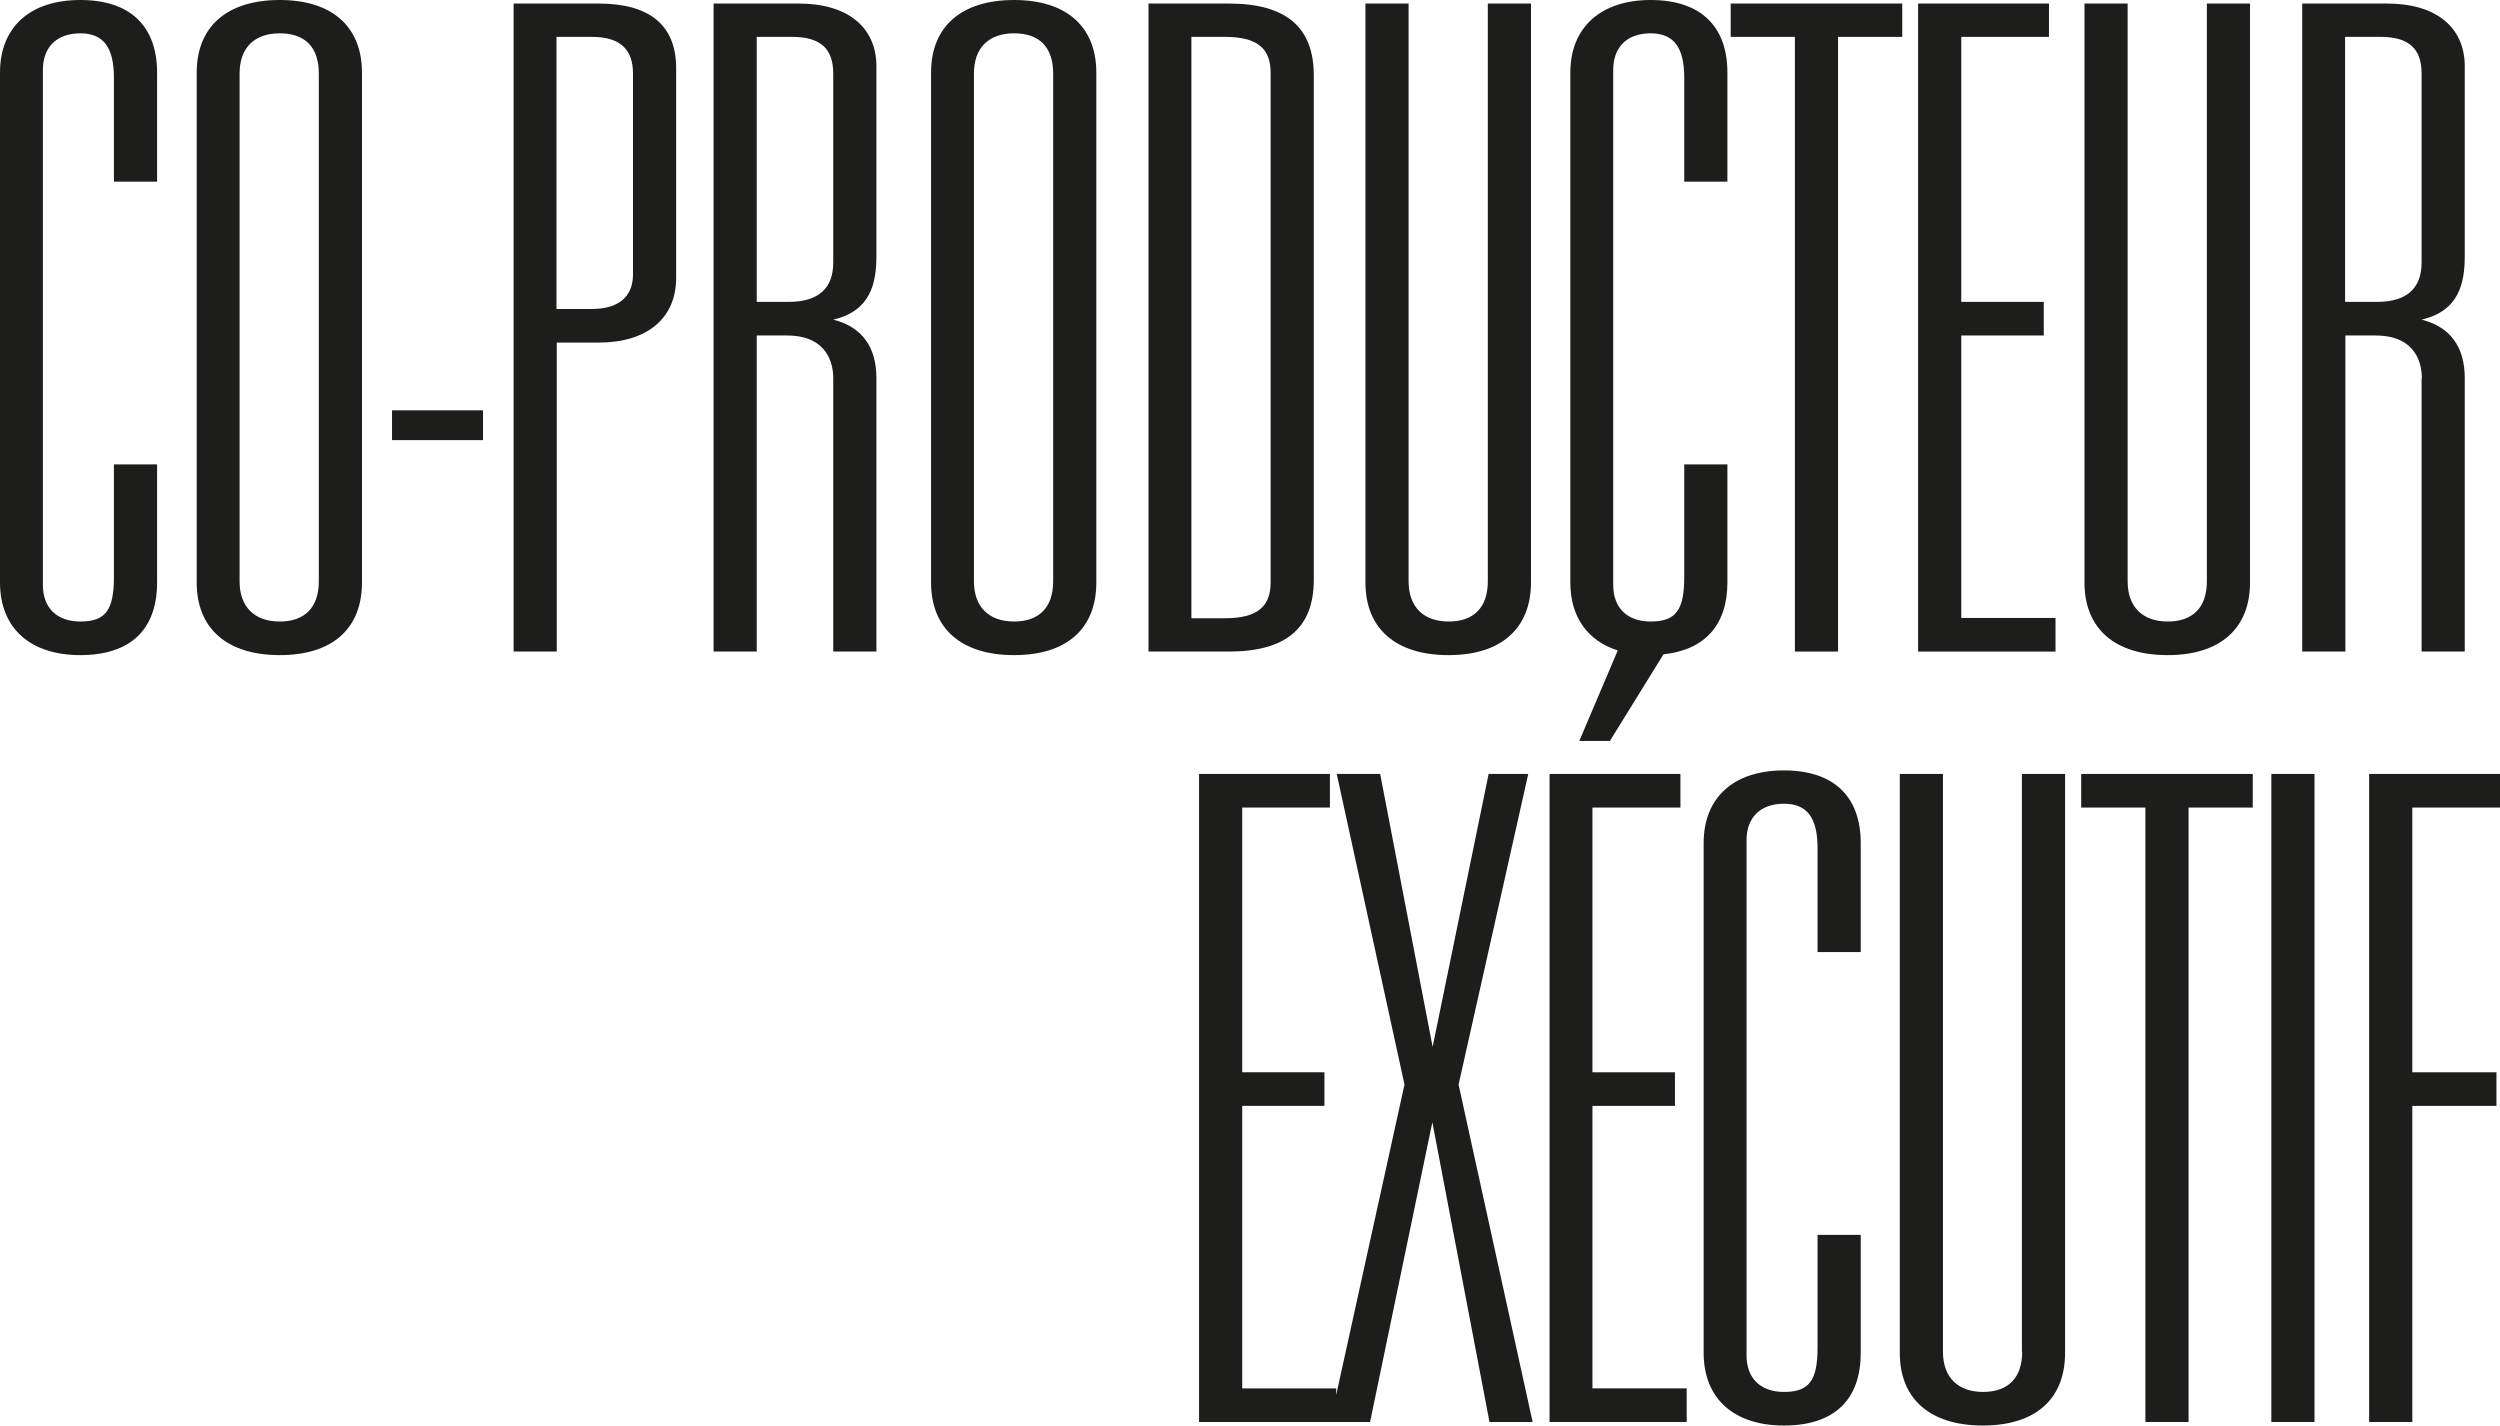
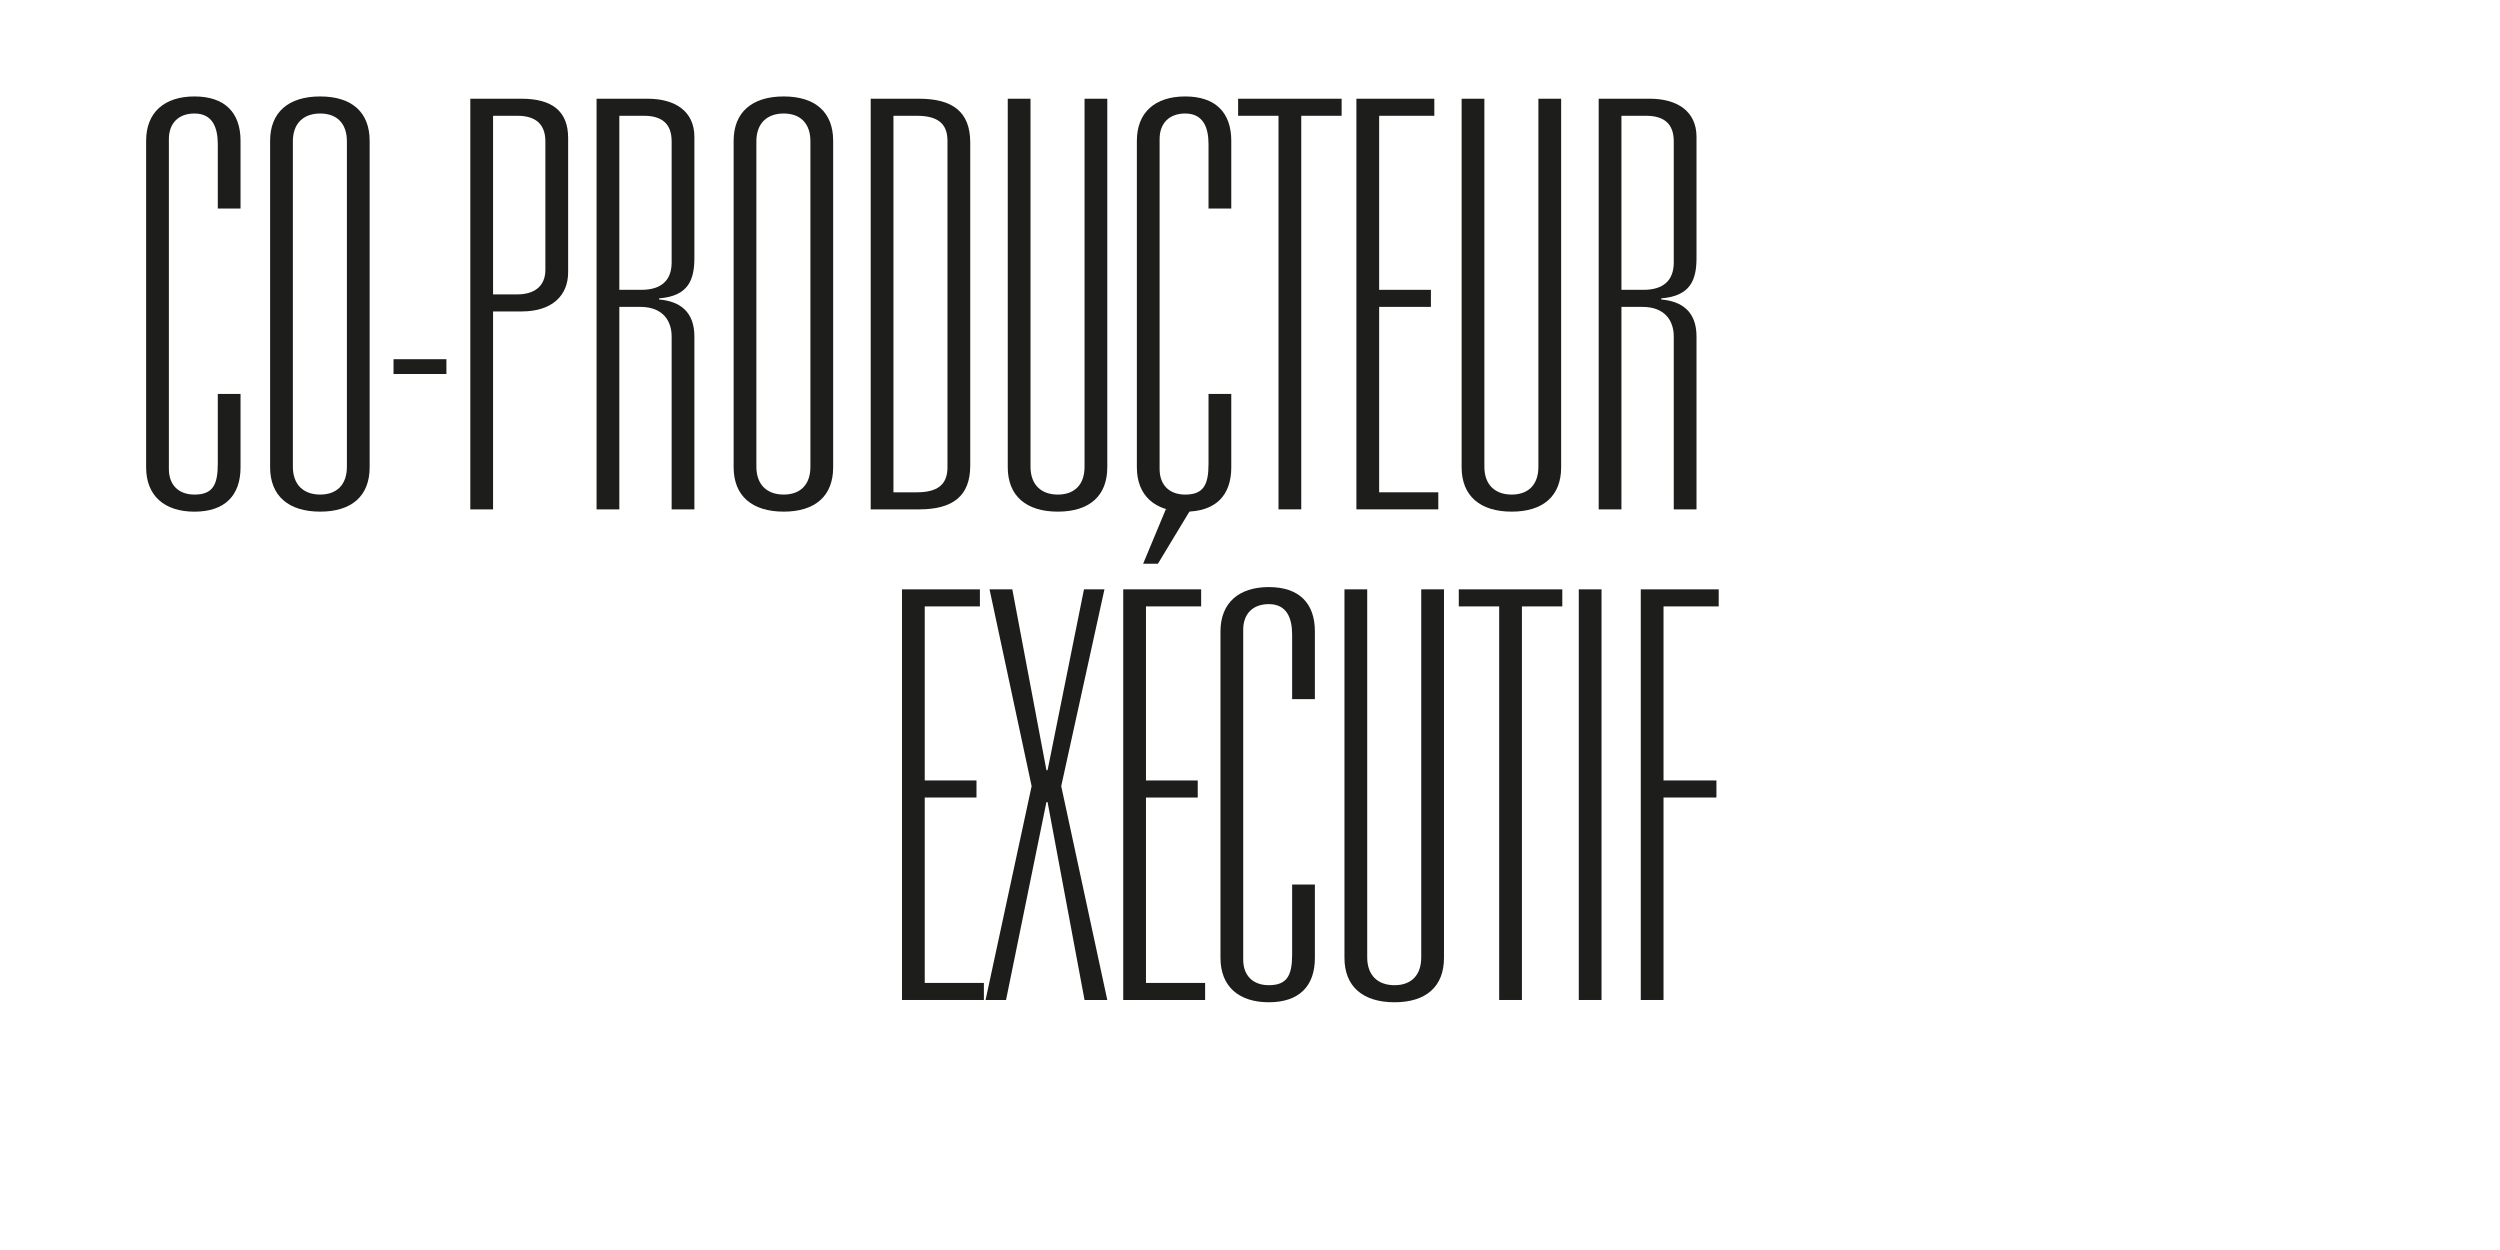
- <svg xmlns="http://www.w3.org/2000/svg" id="ecrit_par_-_copie" data-name="ecrit par - copie" viewBox="0 0 91.51 52.18">
+ <svg xmlns="http://www.w3.org/2000/svg" id="written_by_-_copie" data-name="written by - copie" viewBox="0 0 2000 1000">
  <defs>
    <style>
      .cls-1 {
        fill: #1d1d1b;
        stroke-width: 0px;
      }
    </style>
  </defs>
-   <path class="cls-1" d="M2.94,0C1.1,0,0,.99,0,2.66v18.66c0,1.67,1.1,2.66,2.94,2.66s2.81-.94,2.81-2.66v-4.32h-1.58v4.12c0,1.22-.31,1.63-1.23,1.63-.86,0-1.37-.5-1.37-1.34V2.56c0-.84.51-1.34,1.37-1.34s1.23.53,1.23,1.63v3.8h1.58v-3.99c0-1.72-1-2.66-2.81-2.66Z" />
-   <path class="cls-1" d="M10.24,0c-1.93,0-3.04.97-3.04,2.66v18.66c0,1.69,1.11,2.66,3.04,2.66s3.01-.97,3.01-2.66V2.66c0-1.69-1.1-2.66-3.01-2.66ZM8.77,2.69c0-.93.53-1.47,1.47-1.47s1.43.52,1.43,1.47v18.59c0,.95-.51,1.47-1.43,1.47s-1.47-.53-1.47-1.47V2.69Z" />
-   <rect class="cls-1" x="14.35" y="15.02" width="3.33" height="1.09" />
-   <path class="cls-1" d="M21.91.13h-3.11v23.72h1.58v-11.31h1.53c1.78,0,2.84-.89,2.84-2.37V2.5c0-1.57-.96-2.37-2.84-2.37ZM20.37,1.35h1.3c1.01,0,1.5.44,1.5,1.34v7.35c0,1.11-.94,1.27-1.5,1.27h-1.3V1.35Z" />
-   <path class="cls-1" d="M29.23.13h-3.11v23.72h1.58v-11.57h1.1c1.53,0,1.7,1.09,1.7,1.56v10.01h1.58v-10.01c0-1.15-.54-1.88-1.58-2.14,1.38-.32,1.58-1.35,1.58-2.34V2.43c0-1.44-1.06-2.3-2.84-2.3ZM27.7,1.35h1.3c1.02,0,1.5.42,1.5,1.34v6.92c0,.95-.55,1.44-1.63,1.44h-1.17V1.35Z" />
-   <path class="cls-1" d="M37.12,0c-1.93,0-3.04.97-3.04,2.66v18.66c0,1.69,1.11,2.66,3.04,2.66s3.01-.97,3.01-2.66V2.66c0-1.69-1.1-2.66-3.01-2.66ZM35.65,2.69c0-.93.53-1.47,1.47-1.47s1.43.52,1.43,1.47v18.59c0,.95-.51,1.47-1.43,1.47s-1.47-.53-1.47-1.47V2.69Z" />
-   <path class="cls-1" d="M48.09,21.22V2.76c0-1.77-1.02-2.63-3.11-2.63h-2.94v23.72h2.94c2.09,0,3.11-.86,3.11-2.63ZM44.84,1.35c1.15,0,1.67.4,1.67,1.31v18.66c0,.9-.51,1.31-1.67,1.31h-1.23V1.35h1.23Z" />
-   <path class="cls-1" d="M53.03,23.98c1.91,0,3.01-.97,3.01-2.66V.13h-1.58v21.15c0,.95-.51,1.47-1.43,1.47s-1.47-.53-1.47-1.47V.13h-1.58v21.19c0,1.69,1.11,2.66,3.04,2.66Z" />
-   <path class="cls-1" d="M59.22,23.8l-1.41,3.32h1.12l1.96-3.17c1.51-.16,2.34-1.07,2.34-2.63v-4.32h-1.58v4.12c0,1.22-.31,1.63-1.23,1.63-.86,0-1.37-.5-1.37-1.34V2.56c0-.84.51-1.34,1.37-1.34s1.23.53,1.23,1.63v3.8h1.58v-3.99c0-1.72-1-2.66-2.81-2.66s-2.94.99-2.94,2.66v18.66c0,1.26.63,2.14,1.74,2.49Z" />
-   <polygon class="cls-1" points="65.7 23.85 67.28 23.85 67.28 1.35 69.63 1.35 69.63 .13 63.35 .13 63.35 1.35 65.7 1.35 65.7 23.85" />
-   <polygon class="cls-1" points="75.24 22.62 71.79 22.62 71.79 12.28 74.81 12.28 74.81 11.05 71.79 11.05 71.79 1.35 75 1.35 75 .13 70.21 .13 70.21 23.85 75.24 23.85 75.24 22.62" />
-   <path class="cls-1" d="M79.35,23.98c1.91,0,3.01-.97,3.01-2.66V.13h-1.58v21.15c0,.95-.51,1.47-1.43,1.47s-1.47-.53-1.47-1.47V.13h-1.58v21.19c0,1.69,1.11,2.66,3.04,2.66Z" />
-   <path class="cls-1" d="M88.64,13.84v10.01h1.58v-10.01c0-1.15-.54-1.88-1.58-2.14,1.38-.32,1.58-1.35,1.58-2.34V2.43c0-1.44-1.06-2.3-2.84-2.3h-3.11v23.72h1.58v-11.57h1.1c1.53,0,1.7,1.09,1.7,1.56ZM85.84,1.35h1.3c1.02,0,1.5.42,1.5,1.34v6.92c0,.95-.55,1.44-1.63,1.44h-1.17V1.35Z" />
-   <polygon class="cls-1" points="55.94 28.33 54.49 28.33 52.44 38.32 50.52 28.33 48.93 28.33 51.41 39.7 48.91 51.06 48.91 50.82 45.47 50.82 45.47 40.48 48.48 40.48 48.48 39.25 45.47 39.25 45.47 29.56 48.68 29.56 48.68 28.33 43.89 28.33 43.89 52.05 48.7 52.05 48.91 52.05 50.15 52.05 52.43 41.08 54.5 51.94 54.52 52.05 56.1 52.05 53.39 39.7 55.94 28.33" />
-   <polygon class="cls-1" points="58.29 40.48 61.31 40.48 61.31 39.25 58.29 39.25 58.29 29.56 61.51 29.56 61.51 28.33 56.72 28.33 56.72 52.05 61.74 52.05 61.74 50.82 58.29 50.82 58.29 40.48" />
-   <path class="cls-1" d="M65.3,28.2c-1.84,0-2.94.99-2.94,2.66v18.66c0,1.67,1.1,2.66,2.94,2.66s2.81-.94,2.81-2.66v-4.32h-1.58v4.12c0,1.22-.31,1.63-1.23,1.63-.86,0-1.37-.5-1.37-1.34v-18.85c0-.84.51-1.34,1.37-1.34s1.23.53,1.23,1.63v3.8h1.58v-3.99c0-1.72-1-2.66-2.81-2.66Z" />
-   <path class="cls-1" d="M74.02,49.48c0,.95-.51,1.47-1.43,1.47s-1.47-.53-1.47-1.47v-21.15h-1.58v21.19c0,1.69,1.11,2.66,3.04,2.66s3.01-.97,3.01-2.66v-21.19h-1.58v21.15Z" />
-   <polygon class="cls-1" points="76.18 29.56 78.53 29.56 78.53 52.05 80.11 52.05 80.11 29.56 82.46 29.56 82.46 28.33 76.18 28.33 76.18 29.56" />
-   <rect class="cls-1" x="83.14" y="28.33" width="1.58" height="23.72" />
-   <polygon class="cls-1" points="91.51 29.56 91.51 28.33 86.72 28.33 86.72 52.05 88.3 52.05 88.3 40.48 91.38 40.48 91.38 39.25 88.3 39.25 88.3 29.56 91.51 29.56" />
+   <path class="cls-1" d="M116.9,112.65c0-22.75,14.56-35.49,38.68-35.49s36.85,12.74,36.85,35.49v54.15h-18.2v-51.42c0-13.19-4.09-24.57-18.65-24.57-12.74,0-20.48,7.73-20.48,20.48v263.9c0,12.74,7.73,20.48,20.48,20.48,14.56,0,18.65-7.73,18.65-24.57v-55.96h18.2v58.7c0,22.75-12.74,35.49-36.85,35.49s-38.68-12.74-38.68-35.49V112.65Z" />
+   <path class="cls-1" d="M295.72,373.82c0,22.75-14.11,35.49-39.59,35.49s-40.04-12.74-40.04-35.49V112.65c0-22.75,14.56-35.49,40.04-35.49s39.59,12.74,39.59,35.49v261.17ZM277.52,113.1c0-14.56-8.19-22.29-21.39-22.29s-21.84,7.73-21.84,22.29v260.26c0,14.56,8.65,22.29,21.84,22.29s21.39-7.73,21.39-22.29V113.1Z" />
+   <path class="cls-1" d="M314.82,287.37h42.31v11.83h-42.31v-11.83Z" />
+   <path class="cls-1" d="M376.25,78.98h40.95c24.57,0,37.31,10.01,37.31,31.4v107.38c0,18.66-12.74,31.4-37.31,31.4h-22.75v158.34h-18.2V78.98ZM414.01,235.5c13.19,0,22.29-6.37,22.29-19.56v-102.83c0-14.1-8.19-20.48-22.29-20.48h-19.56v142.87h19.56Z" />
+   <path class="cls-1" d="M477.25,78.98h40.95c21.84,0,37.31,10.01,37.31,30.48v96.92c0,17.75-5,30.49-28.21,32.31v.91c16.38,1.36,28.21,9.55,28.21,29.58v138.32h-18.2v-138.32c0-12.29-6.82-23.66-25.02-23.66h-16.83v161.98h-18.2V78.98ZM513.19,231.86c15.47,0,24.12-7.28,24.12-21.84v-96.92c0-14.1-7.73-20.48-22.29-20.48h-19.56v139.23h17.74Z" />
+   <path class="cls-1" d="M666.53,373.82c0,22.75-14.1,35.49-39.58,35.49s-40.04-12.74-40.04-35.49V112.65c0-22.75,14.56-35.49,40.04-35.49s39.58,12.74,39.58,35.49v261.17ZM648.33,113.1c0-14.56-8.19-22.29-21.39-22.29s-21.84,7.73-21.84,22.29v260.26c0,14.56,8.65,22.29,21.84,22.29s21.39-7.73,21.39-22.29V113.1Z" />
+   <path class="cls-1" d="M696.56,78.98h38.68c26.84,0,40.95,10.46,40.95,35.04v258.44c0,24.57-14.11,35.04-40.95,35.04h-38.68V78.98ZM733.41,393.84c16.38,0,24.57-5.92,24.57-20.02V112.65c0-14.1-8.19-20.02-24.57-20.02h-18.65v301.21h18.65Z" />
+   <path class="cls-1" d="M885.83,78.98v294.84c0,22.75-14.1,35.49-39.58,35.49s-40.04-12.74-40.04-35.49V78.98h18.2v294.39c0,14.56,8.65,22.29,21.84,22.29s21.39-7.73,21.39-22.29V78.98h18.2Z" />
+   <path class="cls-1" d="M909.49,112.65c0-22.75,14.56-35.49,38.67-35.49s36.86,12.74,36.86,35.49v54.15h-18.2v-51.42c0-13.19-4.1-24.57-18.66-24.57-12.74,0-20.48,7.73-20.48,20.48v263.9c0,12.74,7.74,20.48,20.48,20.48,14.56,0,18.66-7.73,18.66-24.57v-55.96h18.2v58.7c0,22.75-12.74,35.49-36.86,35.49s-38.67-12.74-38.67-35.49V112.65Z" />
+   <path class="cls-1" d="M1022.79,92.63h-32.3v-13.65h82.81v13.65h-32.3v314.86h-18.2V92.63Z" />
+   <path class="cls-1" d="M1085.12,78.98h62.34v13.65h-44.14v139.23h41.41v13.65h-41.41v148.33h47.32v13.65h-65.52V78.98Z" />
+   <path class="cls-1" d="M1248.92,78.98v294.84c0,22.75-14.11,35.49-39.58,35.49s-40.04-12.74-40.04-35.49V78.98h18.2v294.39c0,14.56,8.65,22.29,21.84,22.29s21.38-7.73,21.38-22.29V78.98h18.2Z" />
+   <path class="cls-1" d="M1278.95,78.98h40.95c21.84,0,37.31,10.01,37.31,30.48v96.92c0,17.75-5,30.49-28.21,32.31v.91c16.38,1.36,28.21,9.55,28.21,29.58v138.32h-18.2v-138.32c0-12.29-6.83-23.66-25.03-23.66h-16.83v161.98h-18.2V78.98ZM1314.89,231.86c15.47,0,24.12-7.28,24.12-21.84v-96.92c0-14.1-7.74-20.48-22.29-20.48h-19.57v139.23h17.75Z" />
+   <path class="cls-1" d="M721.59,471.48h62.33v13.65h-44.13v139.23h41.4v13.65h-41.4v148.33h47.32v13.65h-65.52v-328.51Z" />
+   <path class="cls-1" d="M791.65,471.48h18.2l27.3,144.69h.91l29.12-144.69h16.38l-34.58,157.43,36.85,171.08h-18.2l-29.58-158.34h-.91l-32.31,158.34h-16.38l36.85-171.08-33.67-157.43Z" />
+   <path class="cls-1" d="M898.58,471.48h62.34v13.65h-44.14v139.23h41.41v13.65h-41.41v148.33h47.32v13.65h-65.52v-328.51ZM932.7,407.32h20.02l-26.39,43.68h-11.83l18.2-43.68Z" />
+   <path class="cls-1" d="M976.38,505.15c0-22.75,14.56-35.49,38.67-35.49s36.86,12.74,36.86,35.49v54.14h-18.2v-51.42c0-13.19-4.1-24.57-18.66-24.57-12.74,0-20.48,7.73-20.48,20.48v263.9c0,12.74,7.74,20.47,20.48,20.47,14.56,0,18.66-7.74,18.66-24.57v-55.96h18.2v58.7c0,22.75-12.74,35.49-36.86,35.49s-38.67-12.74-38.67-35.49v-261.17Z" />
+   <path class="cls-1" d="M1155.19,471.48v294.84c0,22.75-14.11,35.49-39.58,35.49s-40.04-12.74-40.04-35.49v-294.84h18.2v294.39c0,14.56,8.65,22.29,21.84,22.29s21.38-7.74,21.38-22.29v-294.39h18.2Z" />
+   <path class="cls-1" d="M1199.33,485.13h-32.3v-13.65h82.81v13.65h-32.3v314.86h-18.2v-314.86Z" />
+   <path class="cls-1" d="M1263.03,471.48h18.2v328.51h-18.2v-328.51Z" />
+   <path class="cls-1" d="M1312.62,471.48h62.34v13.65h-44.14v139.23h42.32v13.65h-42.32v161.98h-18.2v-328.51Z" />
</svg>
